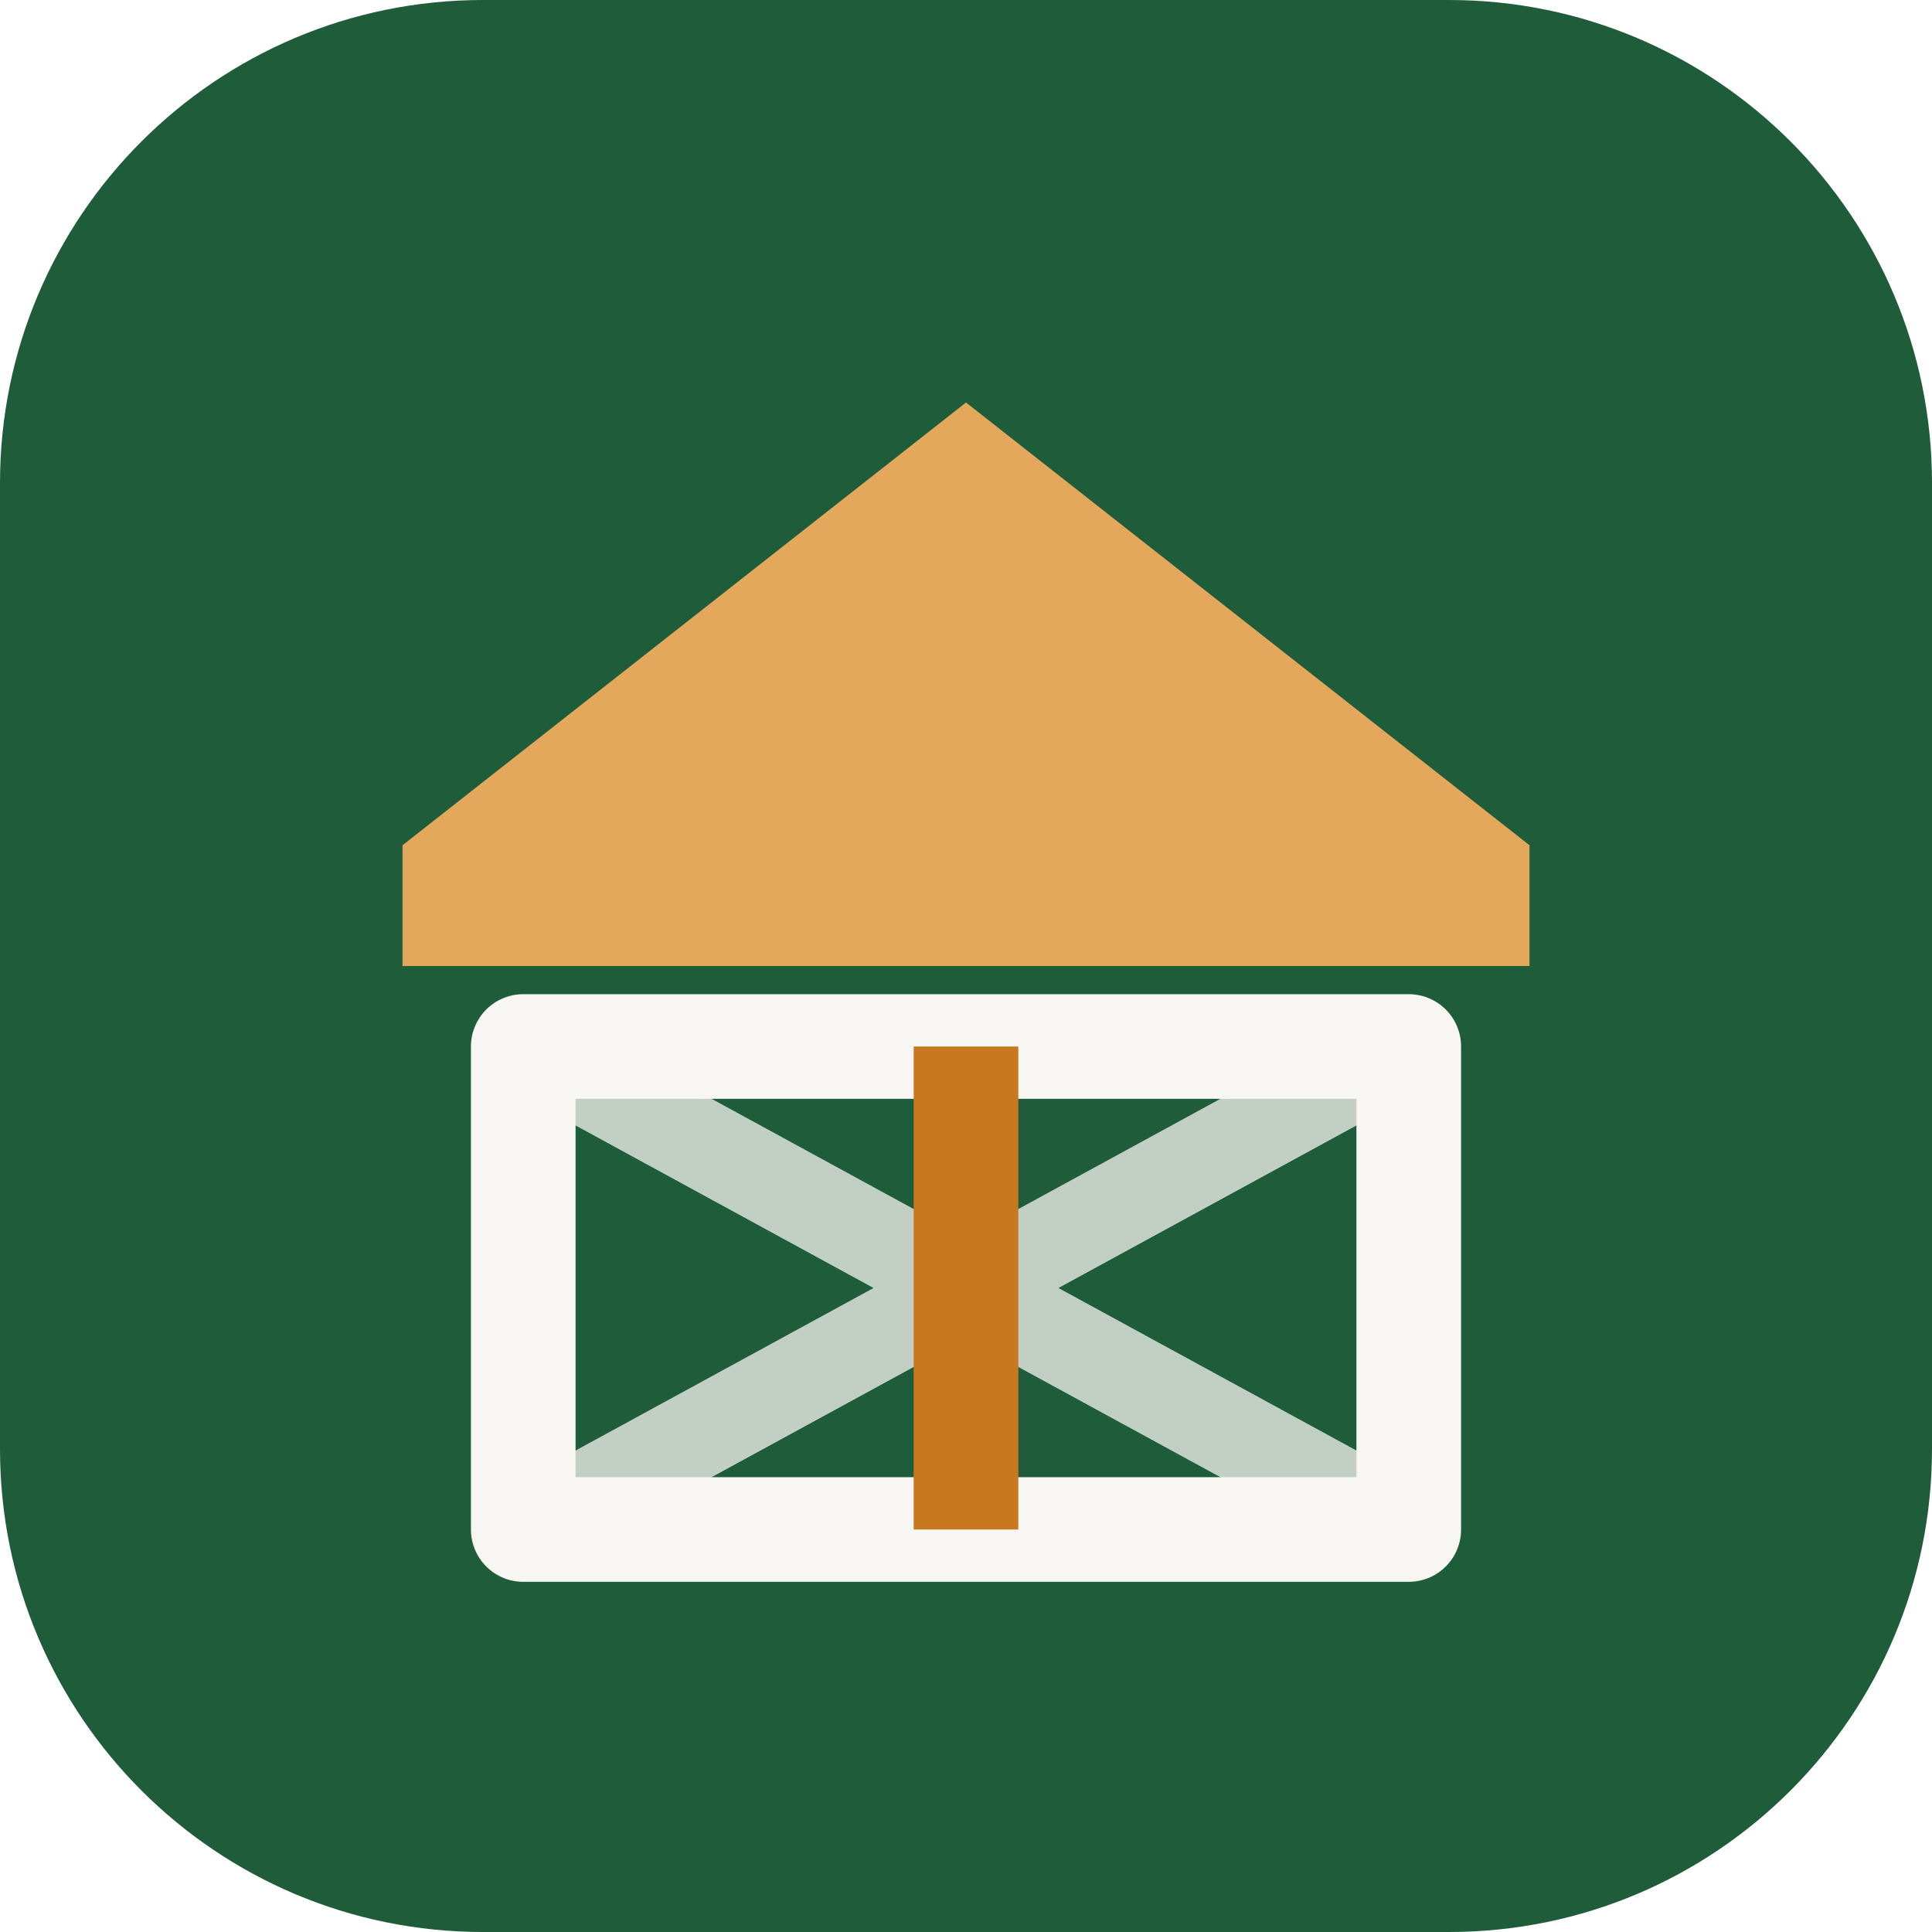
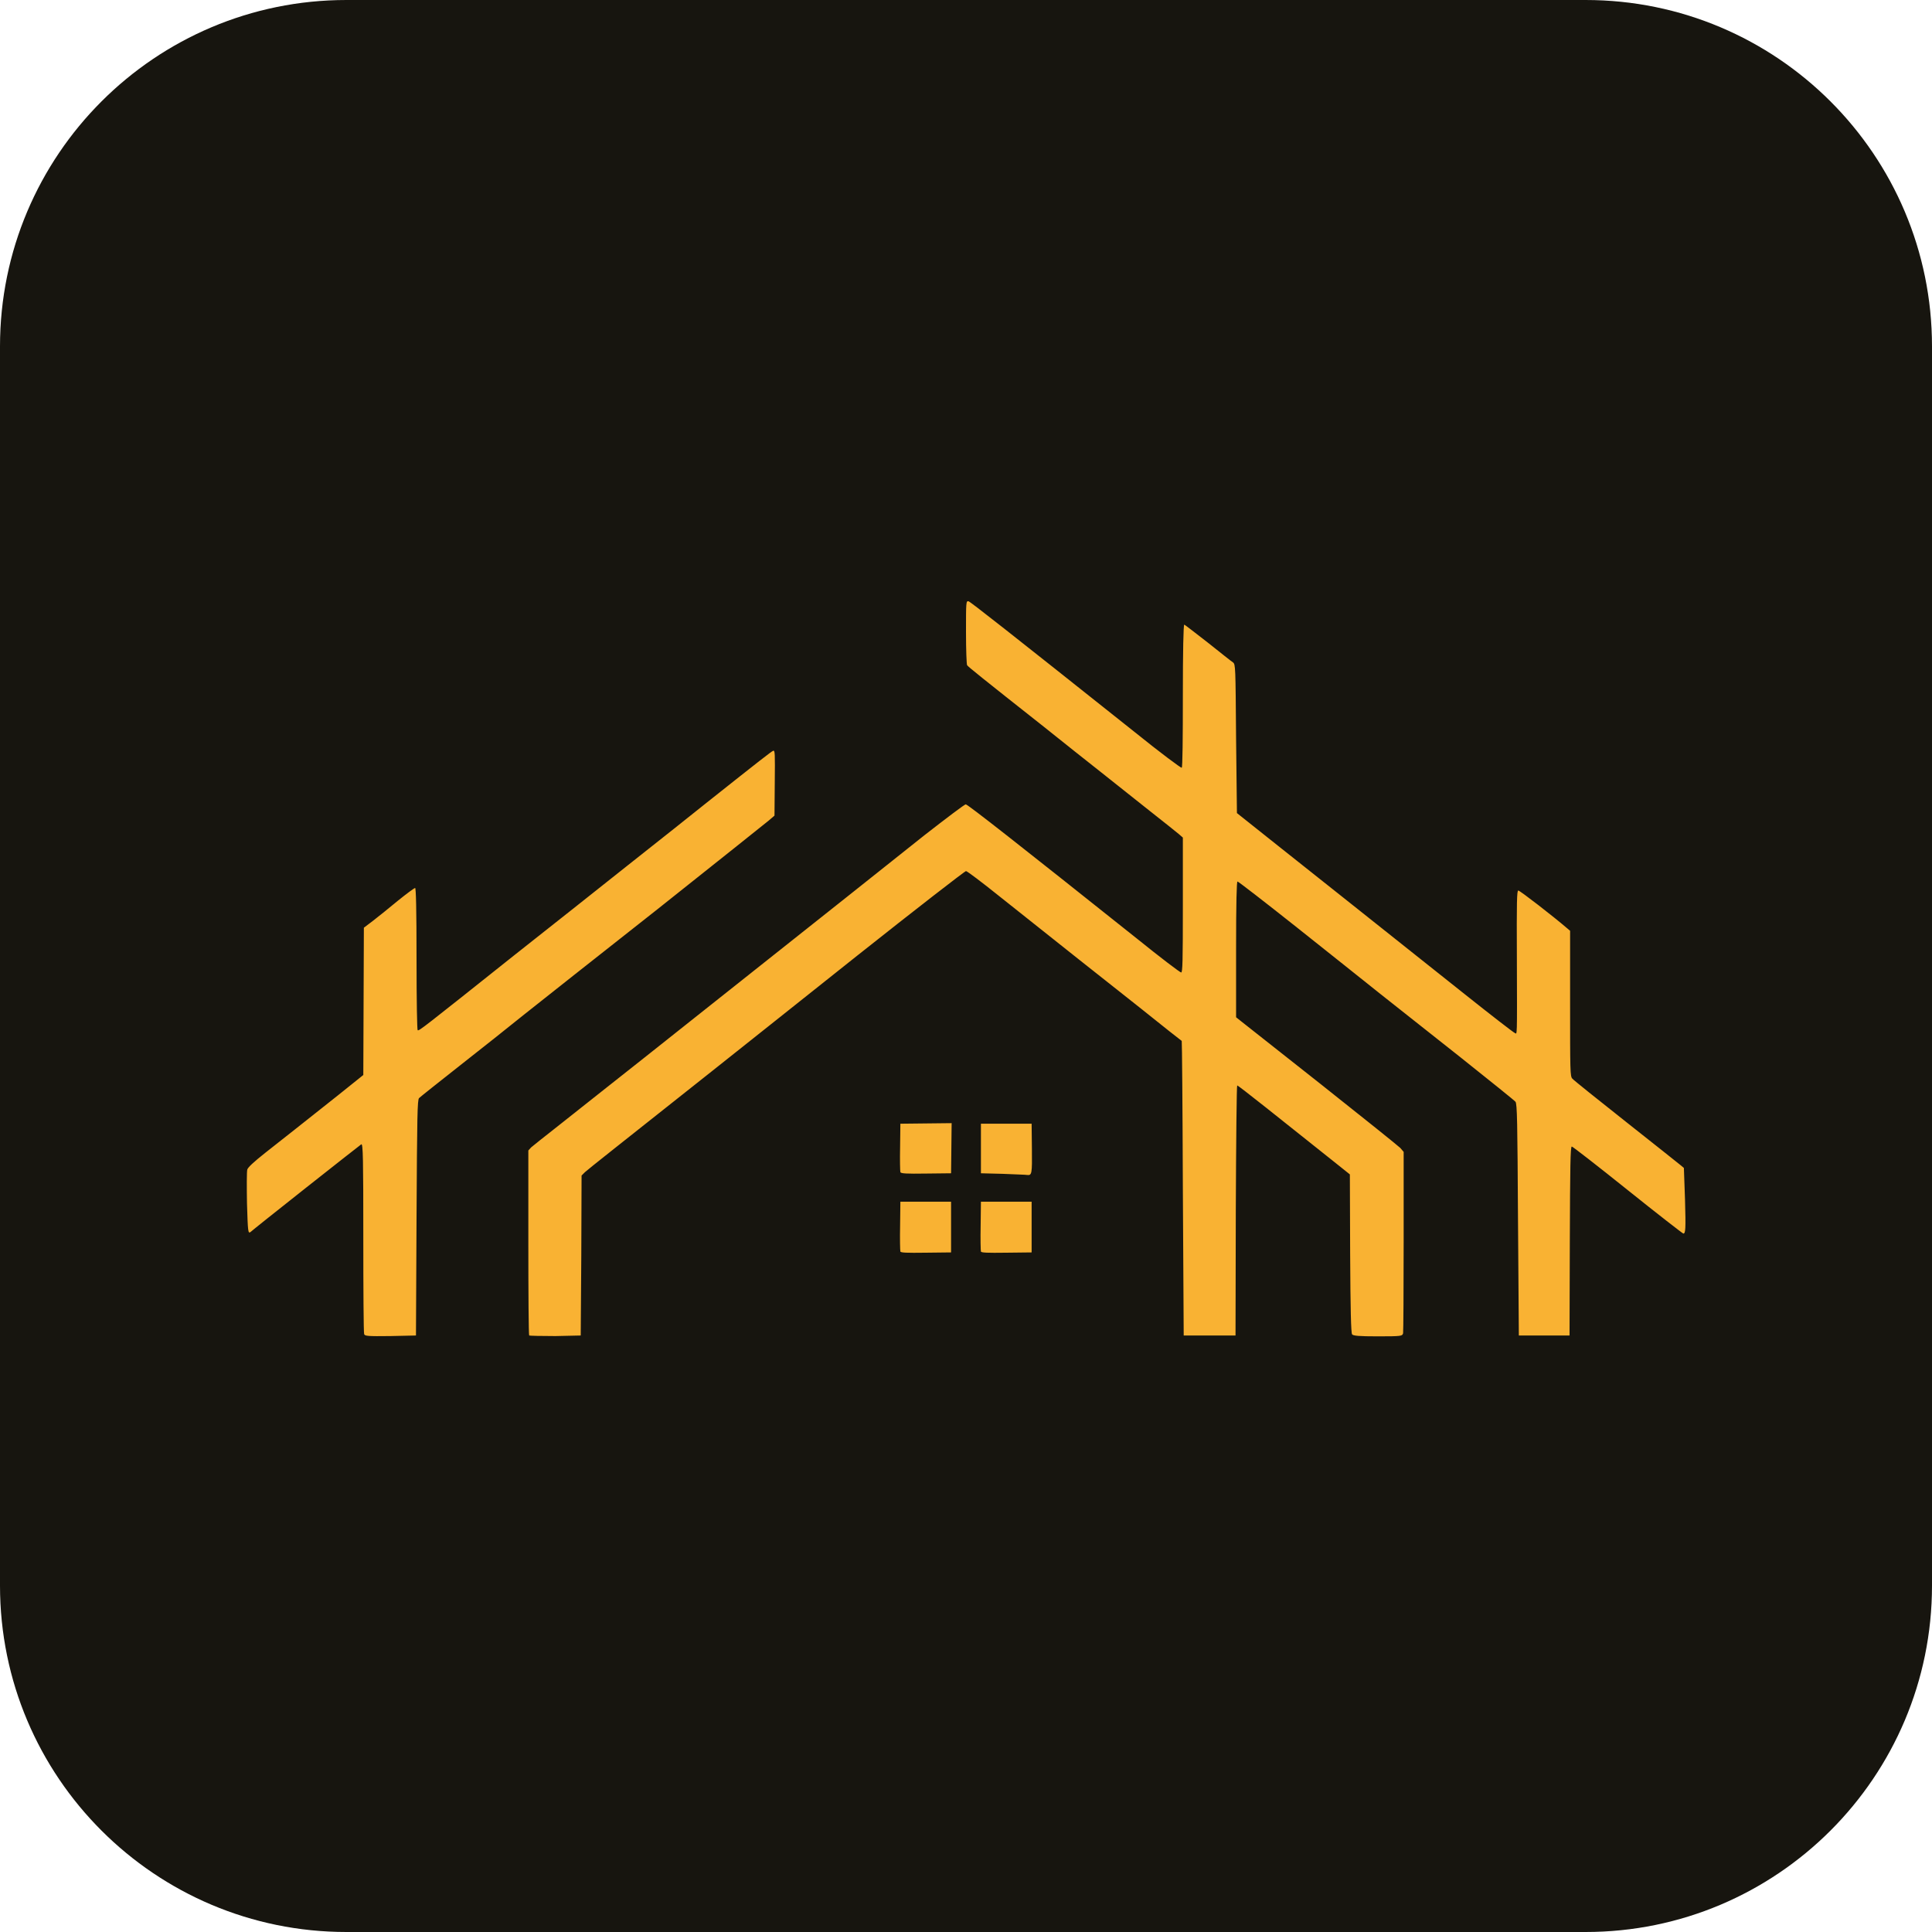
- <svg xmlns="http://www.w3.org/2000/svg" viewBox="0 0 48 48" role="img" aria-label="Каркас Комфорт">
-   <rect width="48" height="48" rx="12" fill="#1F5C3A" />
-   <path d="M24 10 L38 21v3H10v-3z" fill="#E3A85C" />
-   <path d="M13 26h22v12H13z" fill="none" stroke="#F7F6F2" stroke-width="2.6" stroke-linejoin="round" />
-   <path d="M13 26l22 12M35 26L13 38" stroke="#F7F6F2" stroke-width="2.2" opacity=".75" />
-   <path d="M24 26v12" stroke="#C8791F" stroke-width="2.6" />
+ <svg xmlns="http://www.w3.org/2000/svg" viewBox="0 0 686 686" width="686" height="686" role="img" aria-label="Каркас Комфорт">
+   <rect width="686" height="686" rx="123" fill="#17150F" />
+   <g transform="translate(87.0 212.0)">
+     <path fill="#F9B233" fill-rule="evenodd" d="M42.3 261.7C42.1 261.3 42.0 245.9 42.0 227.5C42.0 199.4 41.9 194.1 41.3 194.3C41.0 194.5 32.2 201.4 21.7 209.7C11.2 218.0 2.3 225.1 1.9 225.5C1.1 226.0 1.0 225.5 0.7 215.3C0.6 209.4 0.6 204.0 0.8 203.3C1.0 202.5 3.2 200.5 7.1 197.4C14.0 192.0 19.9 187.3 32.9 177.0L42.0 169.7L42.1 143.6L42.2 117.4L45.5 114.9C47.3 113.5 51.3 110.3 54.3 107.8C57.4 105.3 60.1 103.3 60.4 103.3C60.7 103.3 60.9 110.7 60.9 128.4C60.9 143.4 61.1 153.7 61.3 153.8C61.8 154.1 62.8 153.3 95.7 127.1C107.1 118.1 125.3 103.7 136.1 95.1C146.9 86.6 159.3 76.7 163.8 73.1C183.2 57.7 186.8 54.9 187.5 54.6C188.2 54.3 188.2 55.4 188.1 66.0L188.0 77.6L185.9 79.4C184.7 80.4 167.0 94.5 146.5 110.8C125.9 127.0 104.7 143.8 99.4 148.0C94.1 152.3 83.6 160.6 76.1 166.5C68.6 172.4 62.2 177.5 61.8 177.9C61.2 178.5 61.1 184.0 60.9 220.4L60.7 262.2L51.6 262.4C43.6 262.5 42.5 262.4 42.3 261.7ZM100.9 262.2C100.7 262.0 100.6 247.1 100.6 229.1L100.6 196.5L101.6 195.4C102.2 194.9 106.4 191.5 110.9 188.0C115.4 184.4 123.2 178.3 128.2 174.3C133.2 170.4 147.9 158.7 161.0 148.3C187.3 127.4 195.3 121.1 214.3 106.0C221.4 100.3 233.6 90.7 241.2 84.6C248.9 78.6 255.5 73.6 255.9 73.6C256.6 73.6 274.8 87.9 316.6 121.2C324.9 127.9 332.0 133.3 332.4 133.3C332.9 133.3 333.0 129.6 333.0 109.4L333.0 85.4L331.5 84.1C330.7 83.4 326.0 79.7 321.2 75.9C316.4 72.1 308.6 65.9 303.7 62.0C298.9 58.2 289.9 51.1 283.7 46.1C261.4 28.5 256.7 24.7 256.4 24.2C256.2 24.0 256.0 18.7 256.0 12.5C256.0 1.8 256.0 1.3 256.9 1.5C257.6 1.7 270.1 11.5 316.1 48.1C324.9 55.2 332.4 60.8 332.6 60.6C332.9 60.5 333.0 50.1 333.0 35.0C333.0 19.3 333.2 9.7 333.5 9.8C333.7 9.8 337.5 12.8 341.9 16.2C346.3 19.7 350.3 22.9 350.8 23.2C351.7 23.9 351.7 24.6 351.9 50.3L352.2 76.7L366.9 88.4C375.1 94.9 385.5 103.2 390.2 106.9C402.3 116.5 413.7 125.6 433.2 141.1C442.5 148.5 450.5 154.7 450.9 154.8C451.7 155.1 451.7 157.6 451.6 128.3C451.5 108.2 451.6 104.2 452.1 104.2C452.7 104.2 464.8 113.6 469.2 117.4L470.5 118.5L470.5 144.3C470.5 168.2 470.5 170.2 471.3 171.0C471.7 171.5 480.3 178.4 490.3 186.3C500.3 194.2 509.1 201.2 509.7 201.7L510.9 202.7L511.3 213.9C511.6 224.5 511.5 226.0 510.7 226.0C510.5 226.0 501.6 219.1 491.0 210.6C480.4 202.1 471.4 195.1 471.1 195.1C470.6 195.1 470.5 202.3 470.4 228.7L470.3 262.2L461.3 262.2L452.3 262.2L452.0 221.1C451.8 186.3 451.7 179.9 451.1 179.2C450.8 178.8 442.1 171.8 431.8 163.6C421.5 155.5 408.6 145.2 403.1 140.9C397.7 136.6 384.2 125.8 373.1 117.0C362.0 108.2 352.7 101.0 352.4 101.0C352.1 101.0 351.9 108.3 351.9 125.1L351.9 149.2L353.4 150.4C354.3 151.1 367.1 161.2 381.9 172.9C396.8 184.7 409.5 194.9 410.2 195.6L411.4 197.0L411.4 228.7C411.4 246.1 411.3 260.8 411.2 261.4C410.9 262.4 410.8 262.5 402.2 262.5C395.5 262.5 393.5 262.3 393.1 261.8C392.7 261.4 392.5 252.9 392.4 233.1L392.3 205.0L386.8 200.6C367.5 185.2 352.7 173.4 352.3 173.4C352.1 173.4 351.9 193.4 351.8 217.8L351.7 262.2L342.5 262.2L333.3 262.2L333.0 210.0C332.9 181.3 332.7 157.7 332.6 157.6C332.4 157.5 325.7 152.2 317.6 145.7C303.3 134.4 290.9 124.6 267.8 106.2C261.7 101.3 256.4 97.3 256.0 97.3C255.6 97.3 238.2 110.8 217.4 127.3C196.7 143.8 173.5 162.2 166.1 168.1C132.3 194.9 121.9 203.1 120.7 204.2L119.5 205.4L119.4 233.8L119.2 262.2L110.2 262.4C105.2 262.4 101.0 262.3 100.9 262.2ZM232.7 232.4C232.6 232.0 232.5 227.9 232.6 223.2L232.7 214.7L241.7 214.7L250.7 214.7L250.7 223.7L250.7 232.7L241.8 232.8C234.8 232.9 232.9 232.8 232.7 232.4ZM261.3 232.4C261.2 232.0 261.1 227.9 261.2 223.2L261.3 214.7L270.3 214.7L279.3 214.7L279.3 223.7L279.3 232.7L270.4 232.8C263.4 232.9 261.5 232.8 261.3 232.4ZM269.1 204.8L261.3 204.6L261.3 195.8L261.3 187.0L270.3 187.0L279.3 187.0L279.4 195.8C279.5 204.8 279.4 205.4 277.7 205.2C277.3 205.1 273.5 205.0 269.1 204.8ZM232.7 204.2C232.6 203.9 232.5 199.9 232.6 195.3L232.7 187.0L241.8 186.9L250.9 186.8L250.8 195.7L250.7 204.6L241.8 204.7C234.8 204.8 232.9 204.7 232.7 204.2Z" />
+   </g>
</svg>
